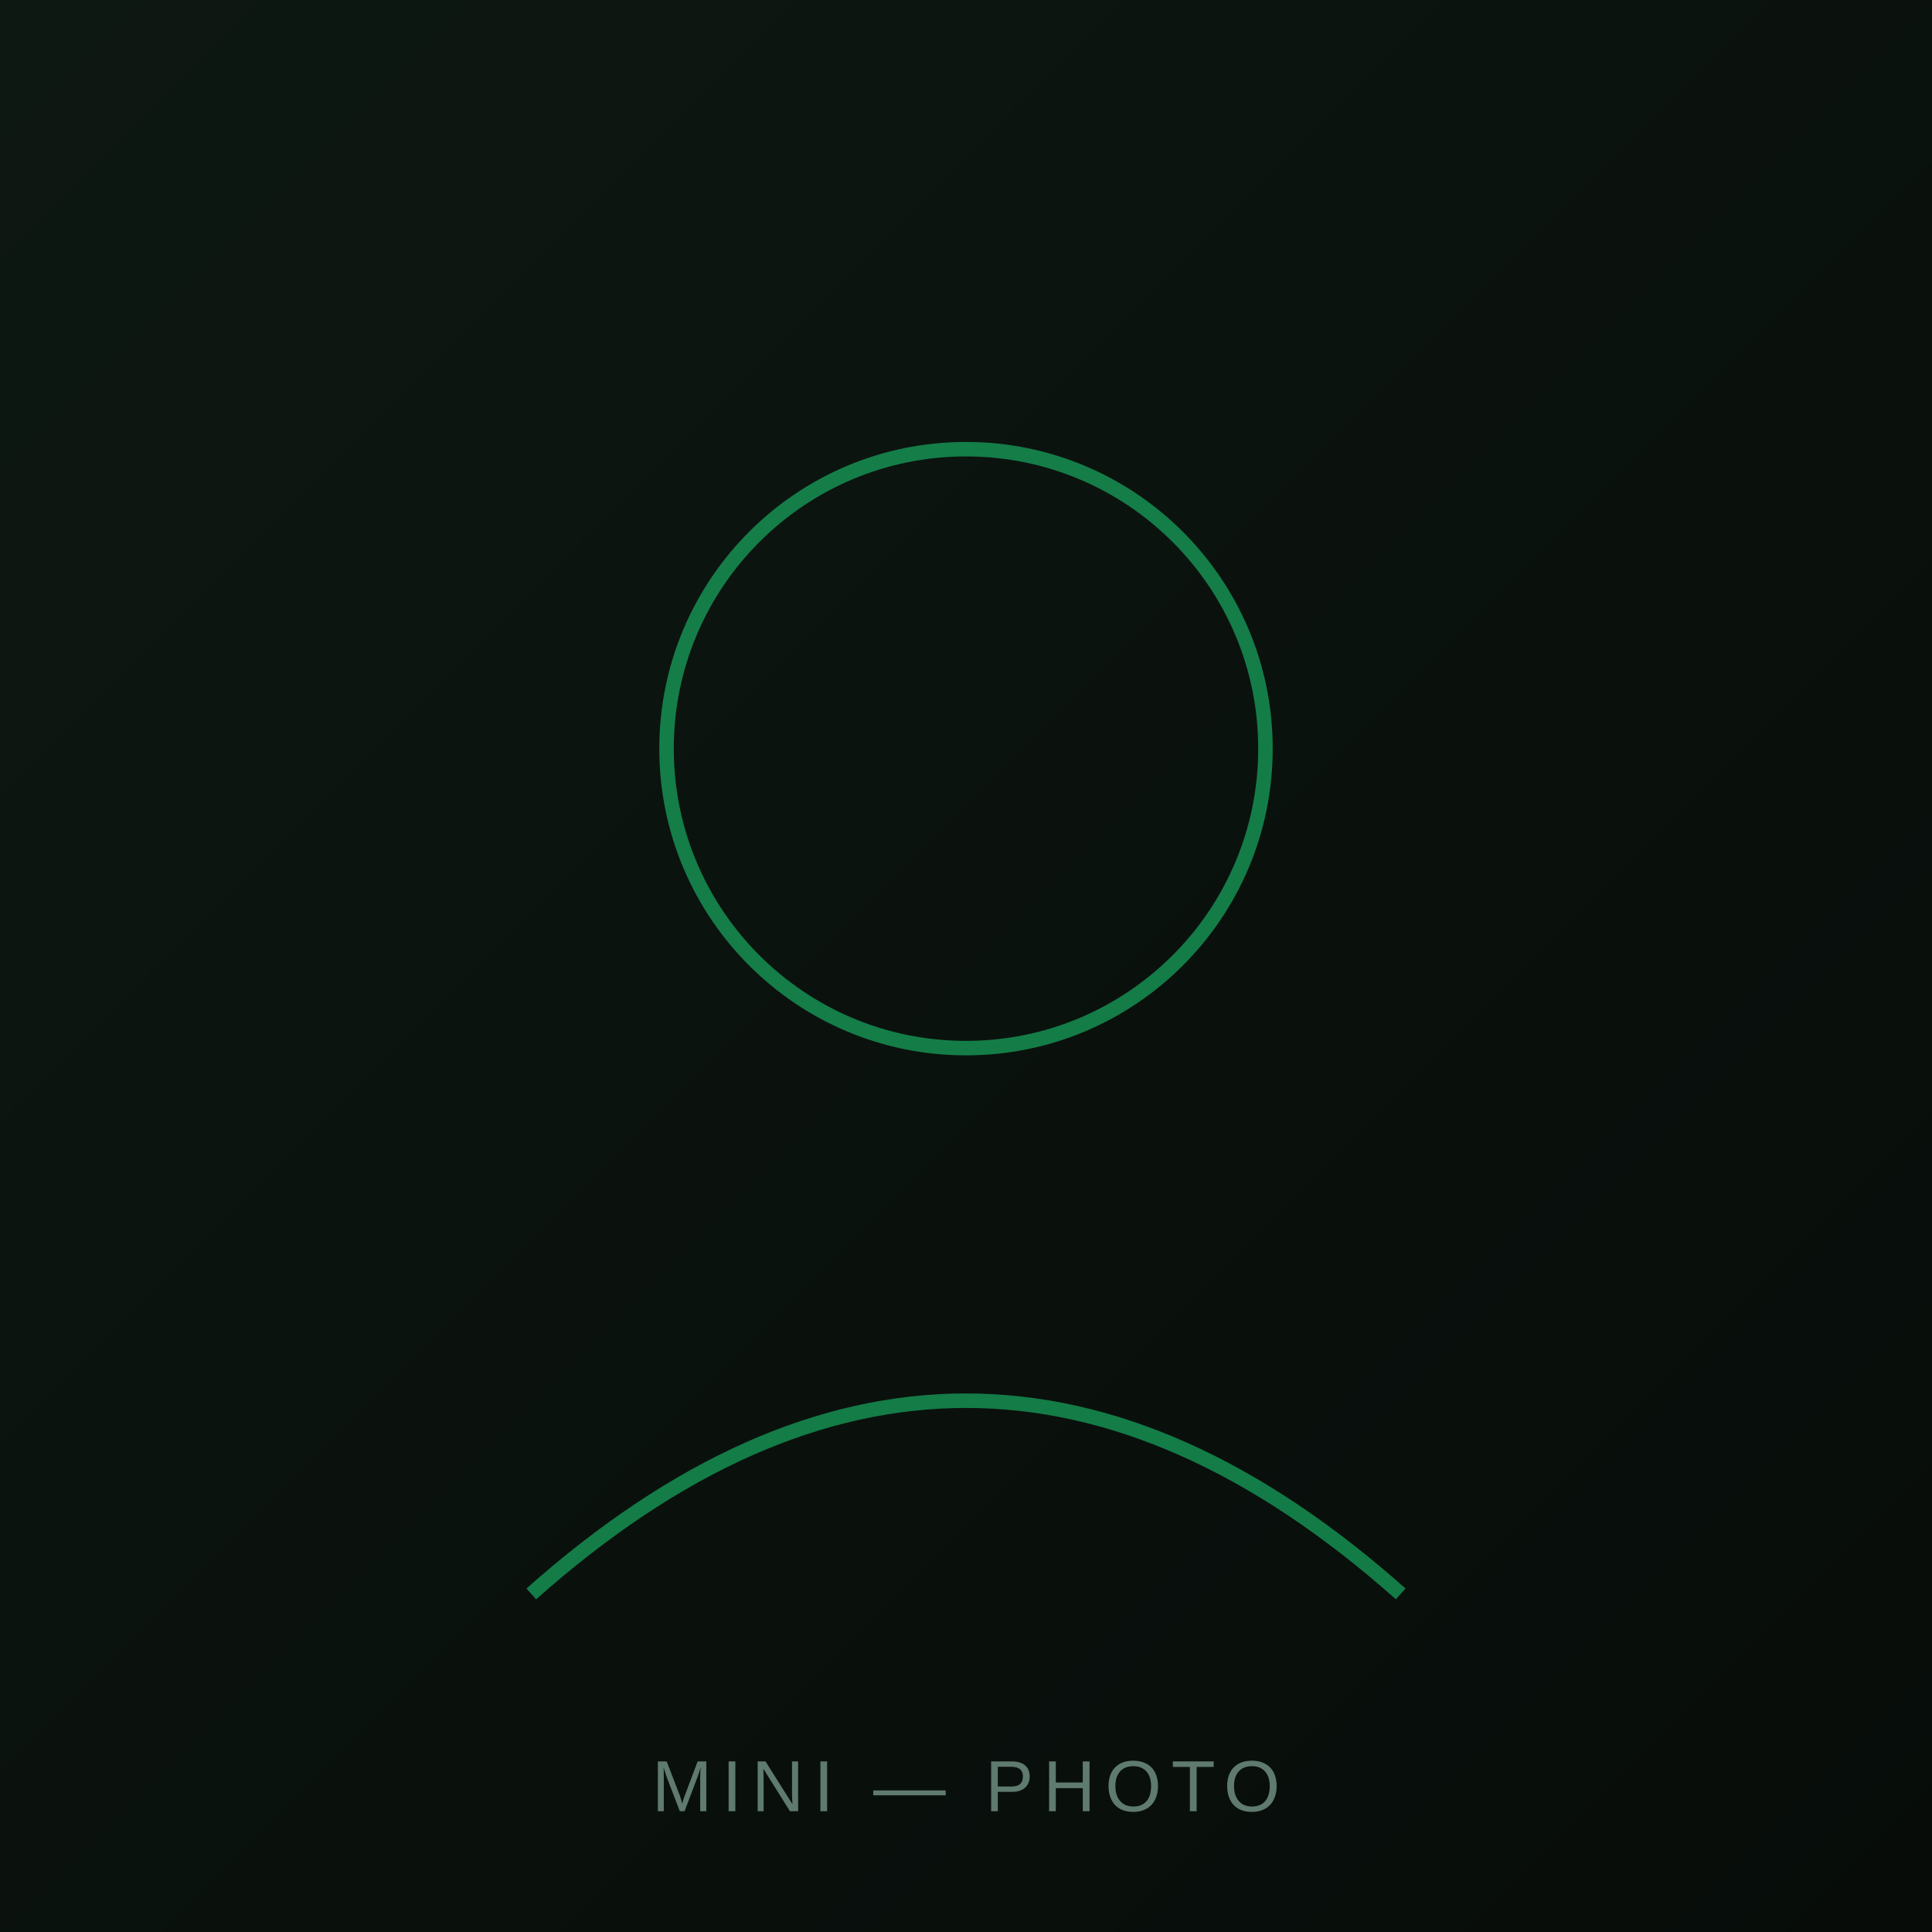
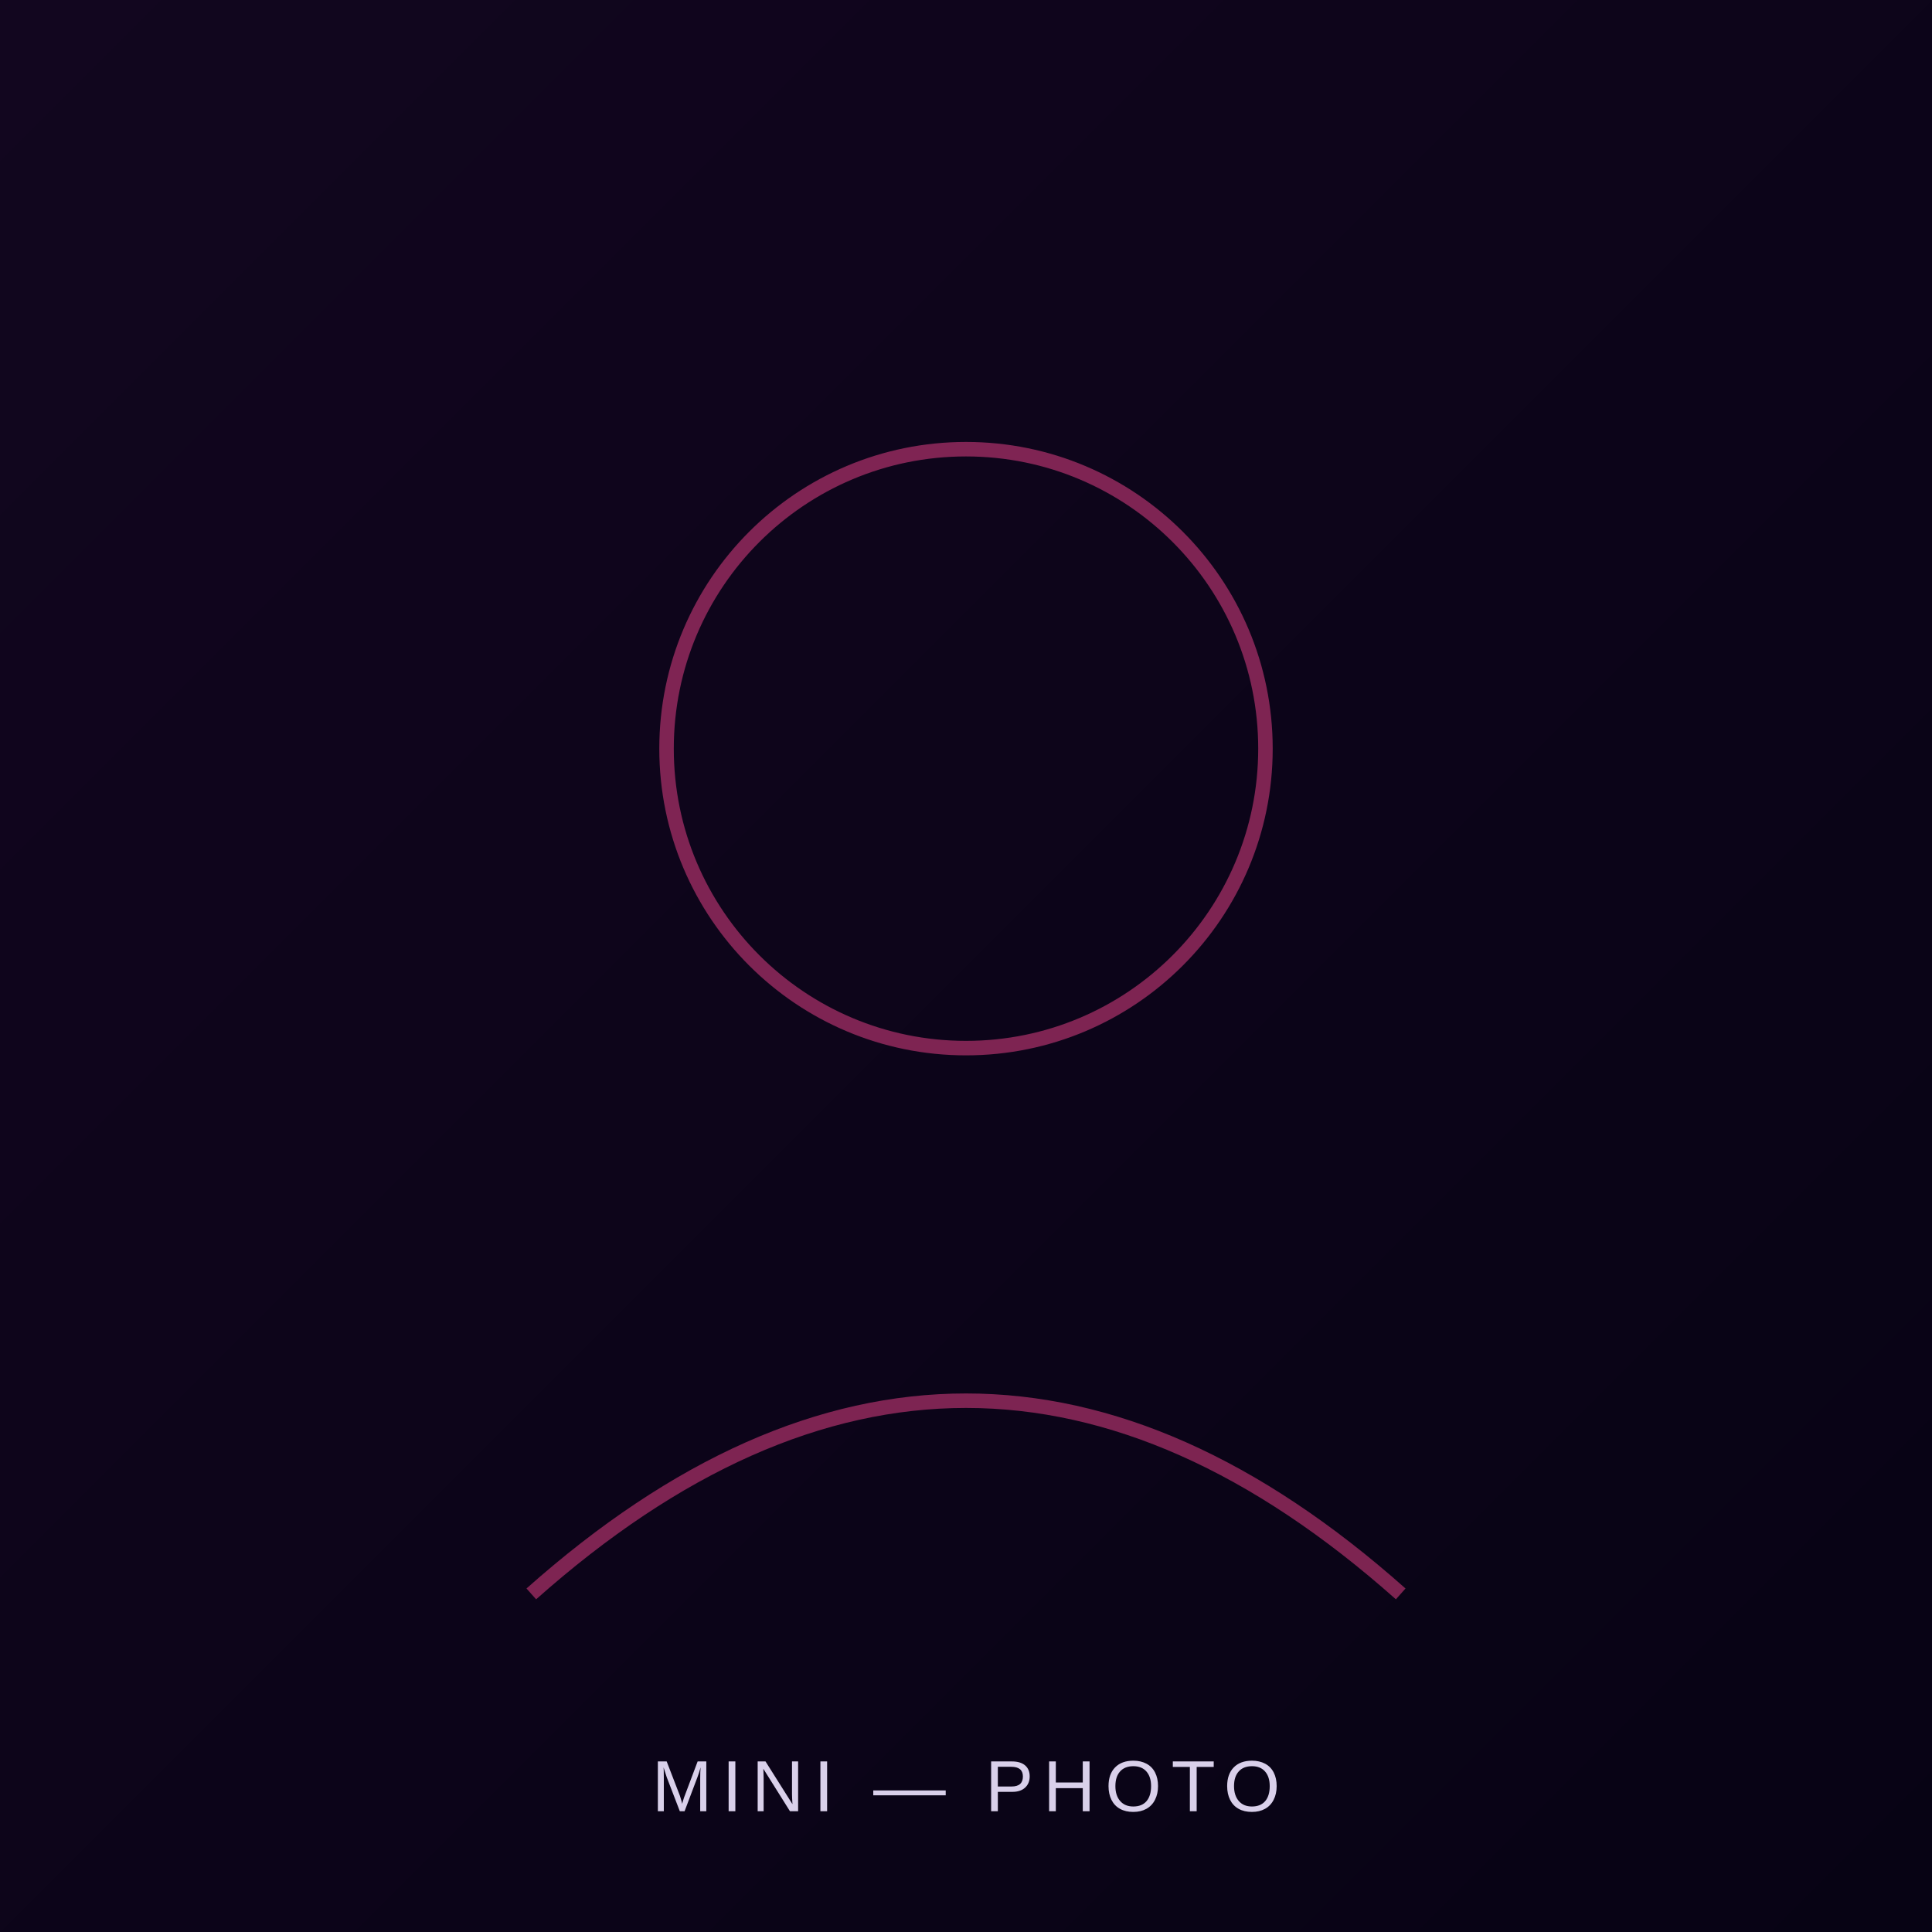
<svg xmlns="http://www.w3.org/2000/svg" width="400" height="400" viewBox="0 0 400 400">
  <defs>
    <linearGradient id="g" x1="0" y1="0" x2="1" y2="1">
-       <stop offset="0" stop-color="#0E1812" />
-       <stop offset="1" stop-color="#070C09" />
+       <stop offset="0" stop-color="#12061F" />
+       <stop offset="1" stop-color="#070314" />
    </linearGradient>
  </defs>
  <rect width="400" height="400" fill="url(#g)" />
-   <circle cx="200" cy="155" r="62" fill="none" stroke="#1DE782" stroke-width="3" opacity="0.5" />
-   <path d="M110 330 Q200 250 290 330" fill="none" stroke="#1DE782" stroke-width="3" opacity="0.5" />
-   <text x="200" y="375" font-family="Arial" font-size="15" fill="#5F7A6E" text-anchor="middle" letter-spacing="2">MINI — PHOTO</text>
+   <circle cx="200" cy="155" r="62" fill="none" stroke="#EF438B" stroke-width="3" opacity="0.5" />
+   <path d="M110 330 Q200 250 290 330" fill="none" stroke="#EF438B" stroke-width="3" opacity="0.5" />
+   <text x="200" y="375" font-family="Arial" font-size="15" fill="#D9D0EA" text-anchor="middle" letter-spacing="2">MINI — PHOTO</text>
</svg>
